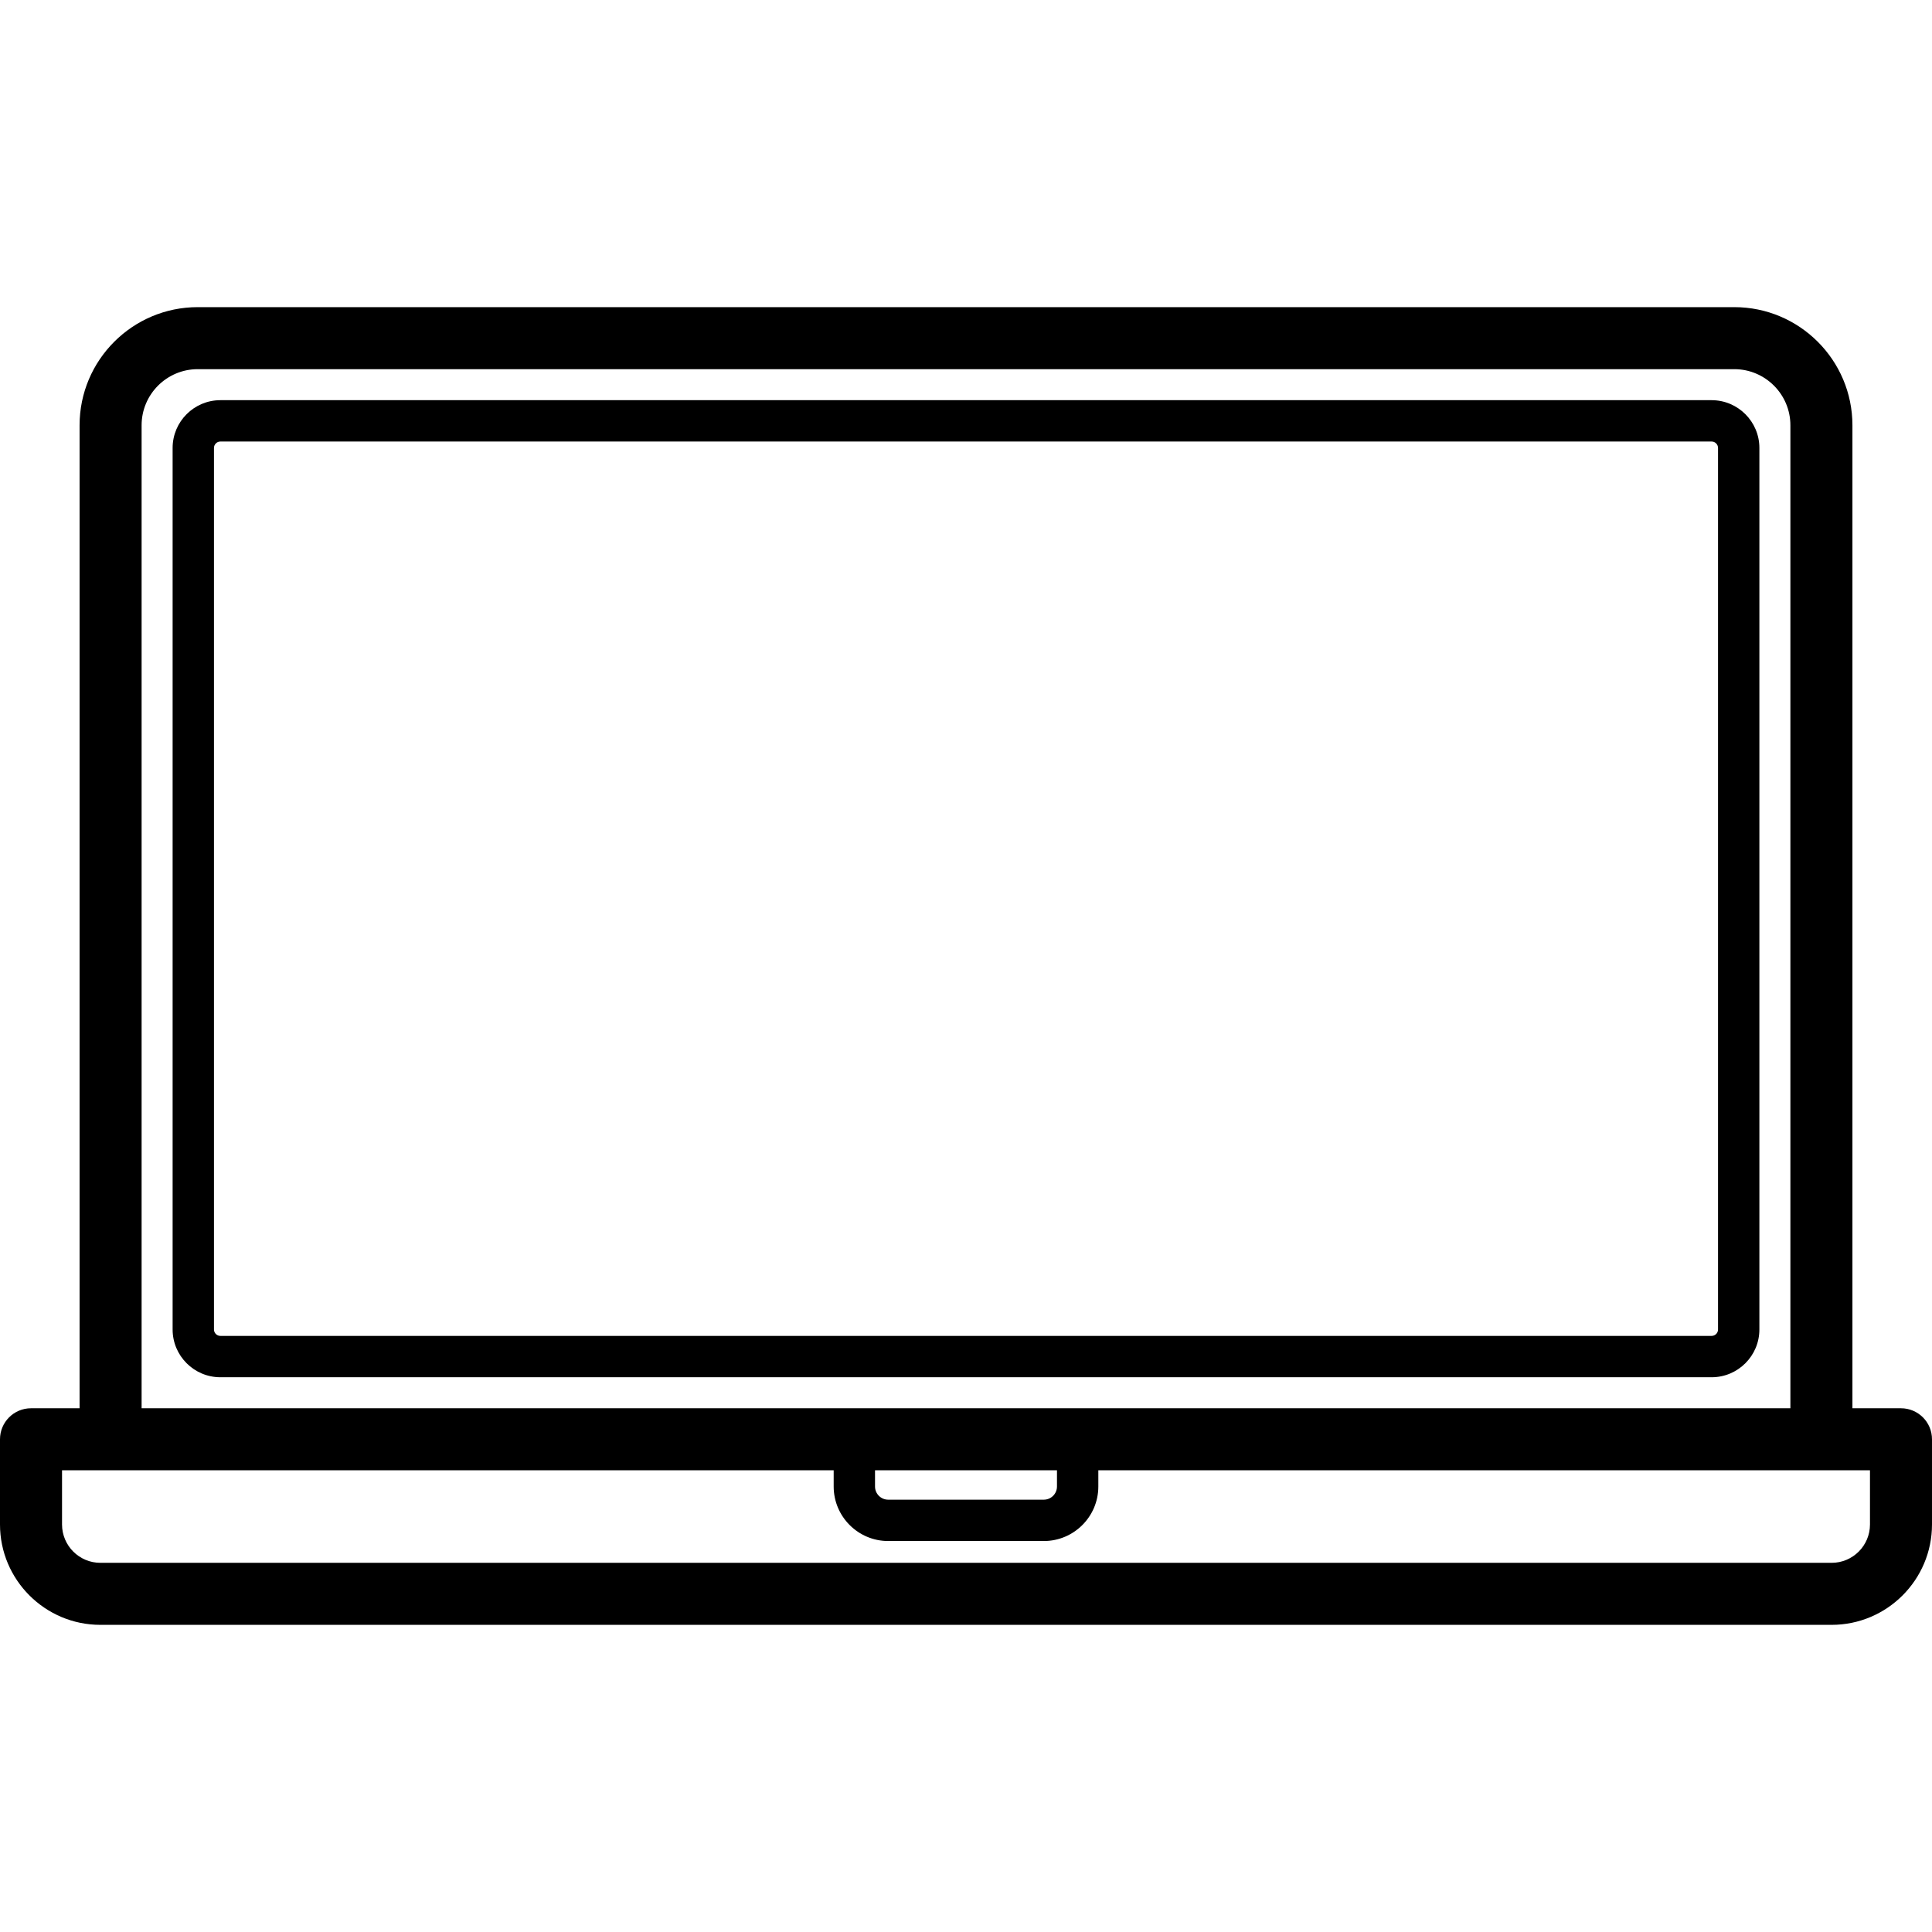
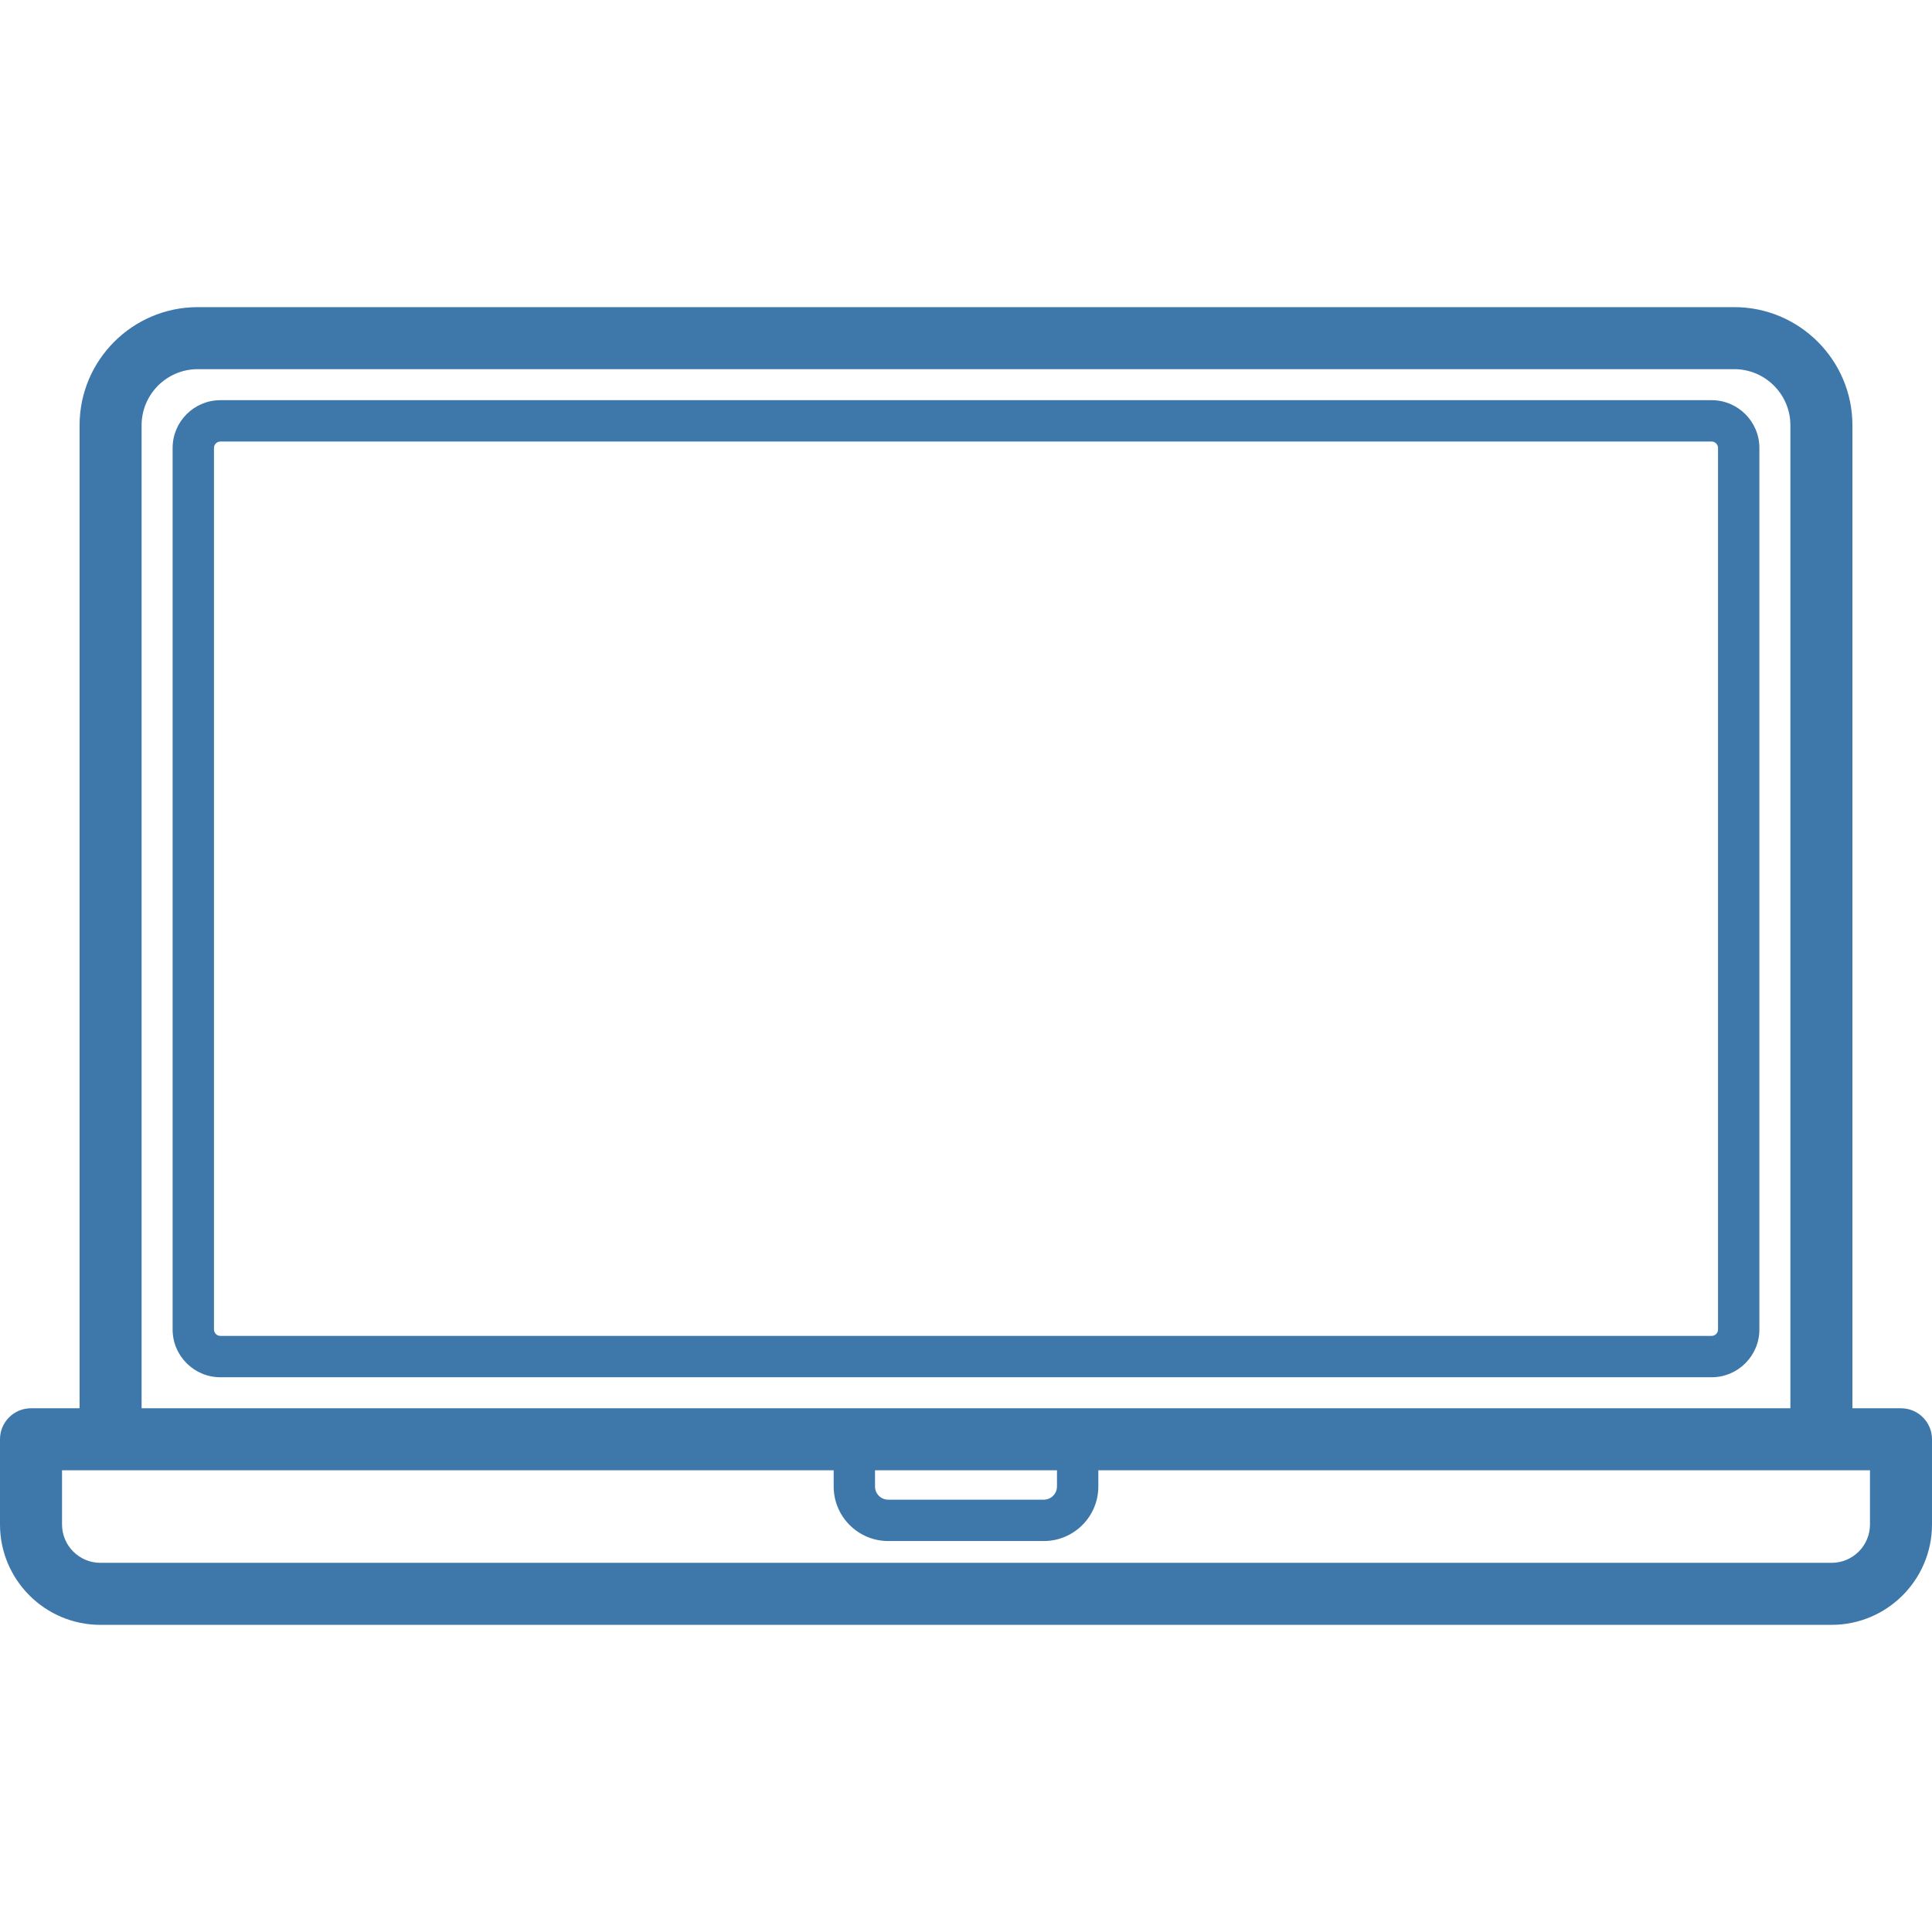
- <svg xmlns="http://www.w3.org/2000/svg" version="1.1" viewBox="0 0 467.211 467.211" enable-background="new 0 0 467.211 467.211">
+ <svg xmlns="http://www.w3.org/2000/svg" version="1.1" viewBox="0 0 467.211 467.211" x="0px" y="0px" fill="#3e77aa" enable-background="new 0 0 467.211 467.211">
  <g>
    <path d="m413.917,96.775h-360.622c-6.369,0-11.551,5.181-11.551,11.55v213.182c0,6.369 5.182,11.55 11.551,11.55h360.622c6.368,0 11.55-5.181 11.55-11.55v-213.181c-5.68434e-14-6.369-5.182-11.551-11.55-11.551zm1.55,224.732c0,0.855-0.695,1.55-1.55,1.55h-360.622c-0.855,0-1.551-0.696-1.551-1.55v-213.181c0-0.855 0.695-1.55 1.551-1.55h360.622c0.854,0 1.55,0.696 1.55,1.55v213.181z" />
    <path d="m459.711,340.558h-11.744v-237.715c0-15.752-12.815-28.568-28.568-28.568h-371.586c-15.753,0-28.568,12.815-28.568,28.568v237.714h-11.745c-4.143,0-7.5,3.358-7.5,7.5v20.605c0,13.384 10.889,24.272 24.272,24.272h418.666c13.384,0 24.272-10.889 24.272-24.272v-20.605c0.001-4.141-3.356-7.499-7.499-7.499zm-425.467-237.715c-2.84217e-14-7.481 6.087-13.568 13.568-13.568h371.586c7.481,0 13.568,6.086 13.568,13.568v237.714h-398.722v-237.714zm177.361,252.715h44v3.922c0,1.755-1.428,3.184-3.184,3.184h-37.633c-1.756,0-3.184-1.428-3.184-3.184v-3.922zm240.607,13.105c0,5.113-4.159,9.272-9.272,9.272h-418.667c-5.113,0-9.272-4.16-9.272-9.272v-13.105h11.744 174.861v3.922c0,7.27 5.914,13.184 13.184,13.184h37.633c7.27,0 13.184-5.914 13.184-13.184v-3.922h174.861 11.744v13.105z" />
  </g>
</svg>
